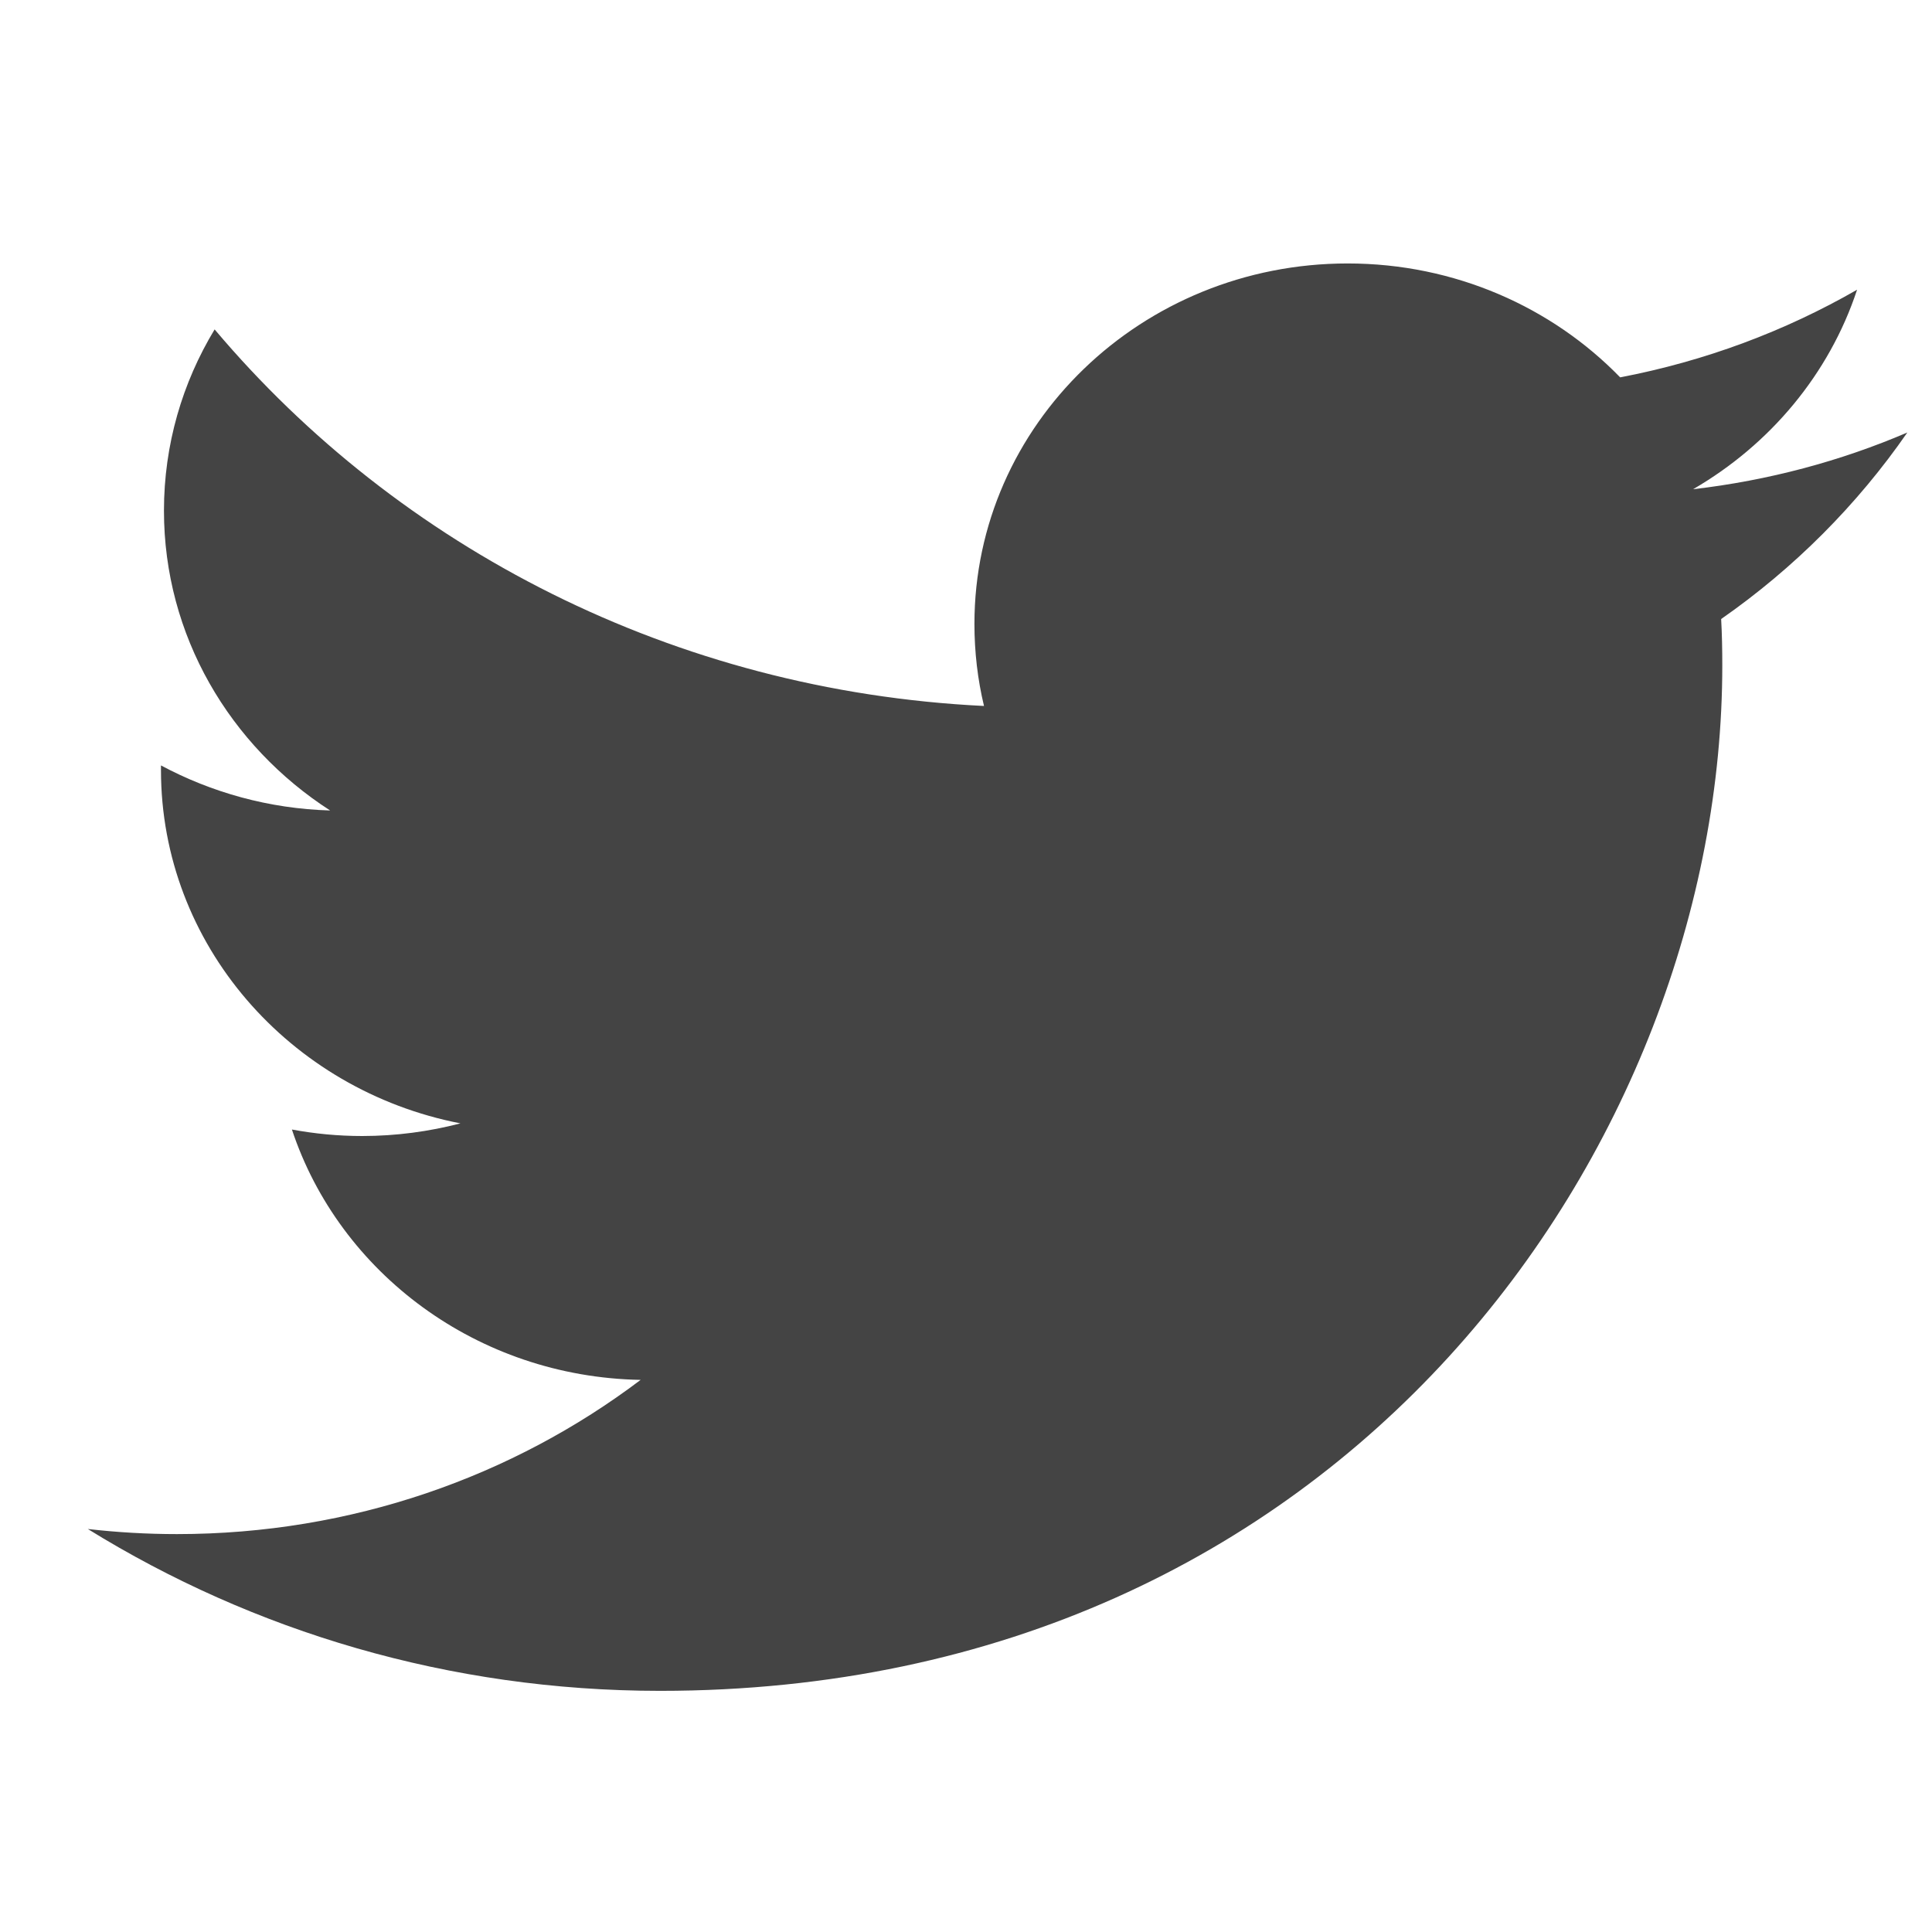
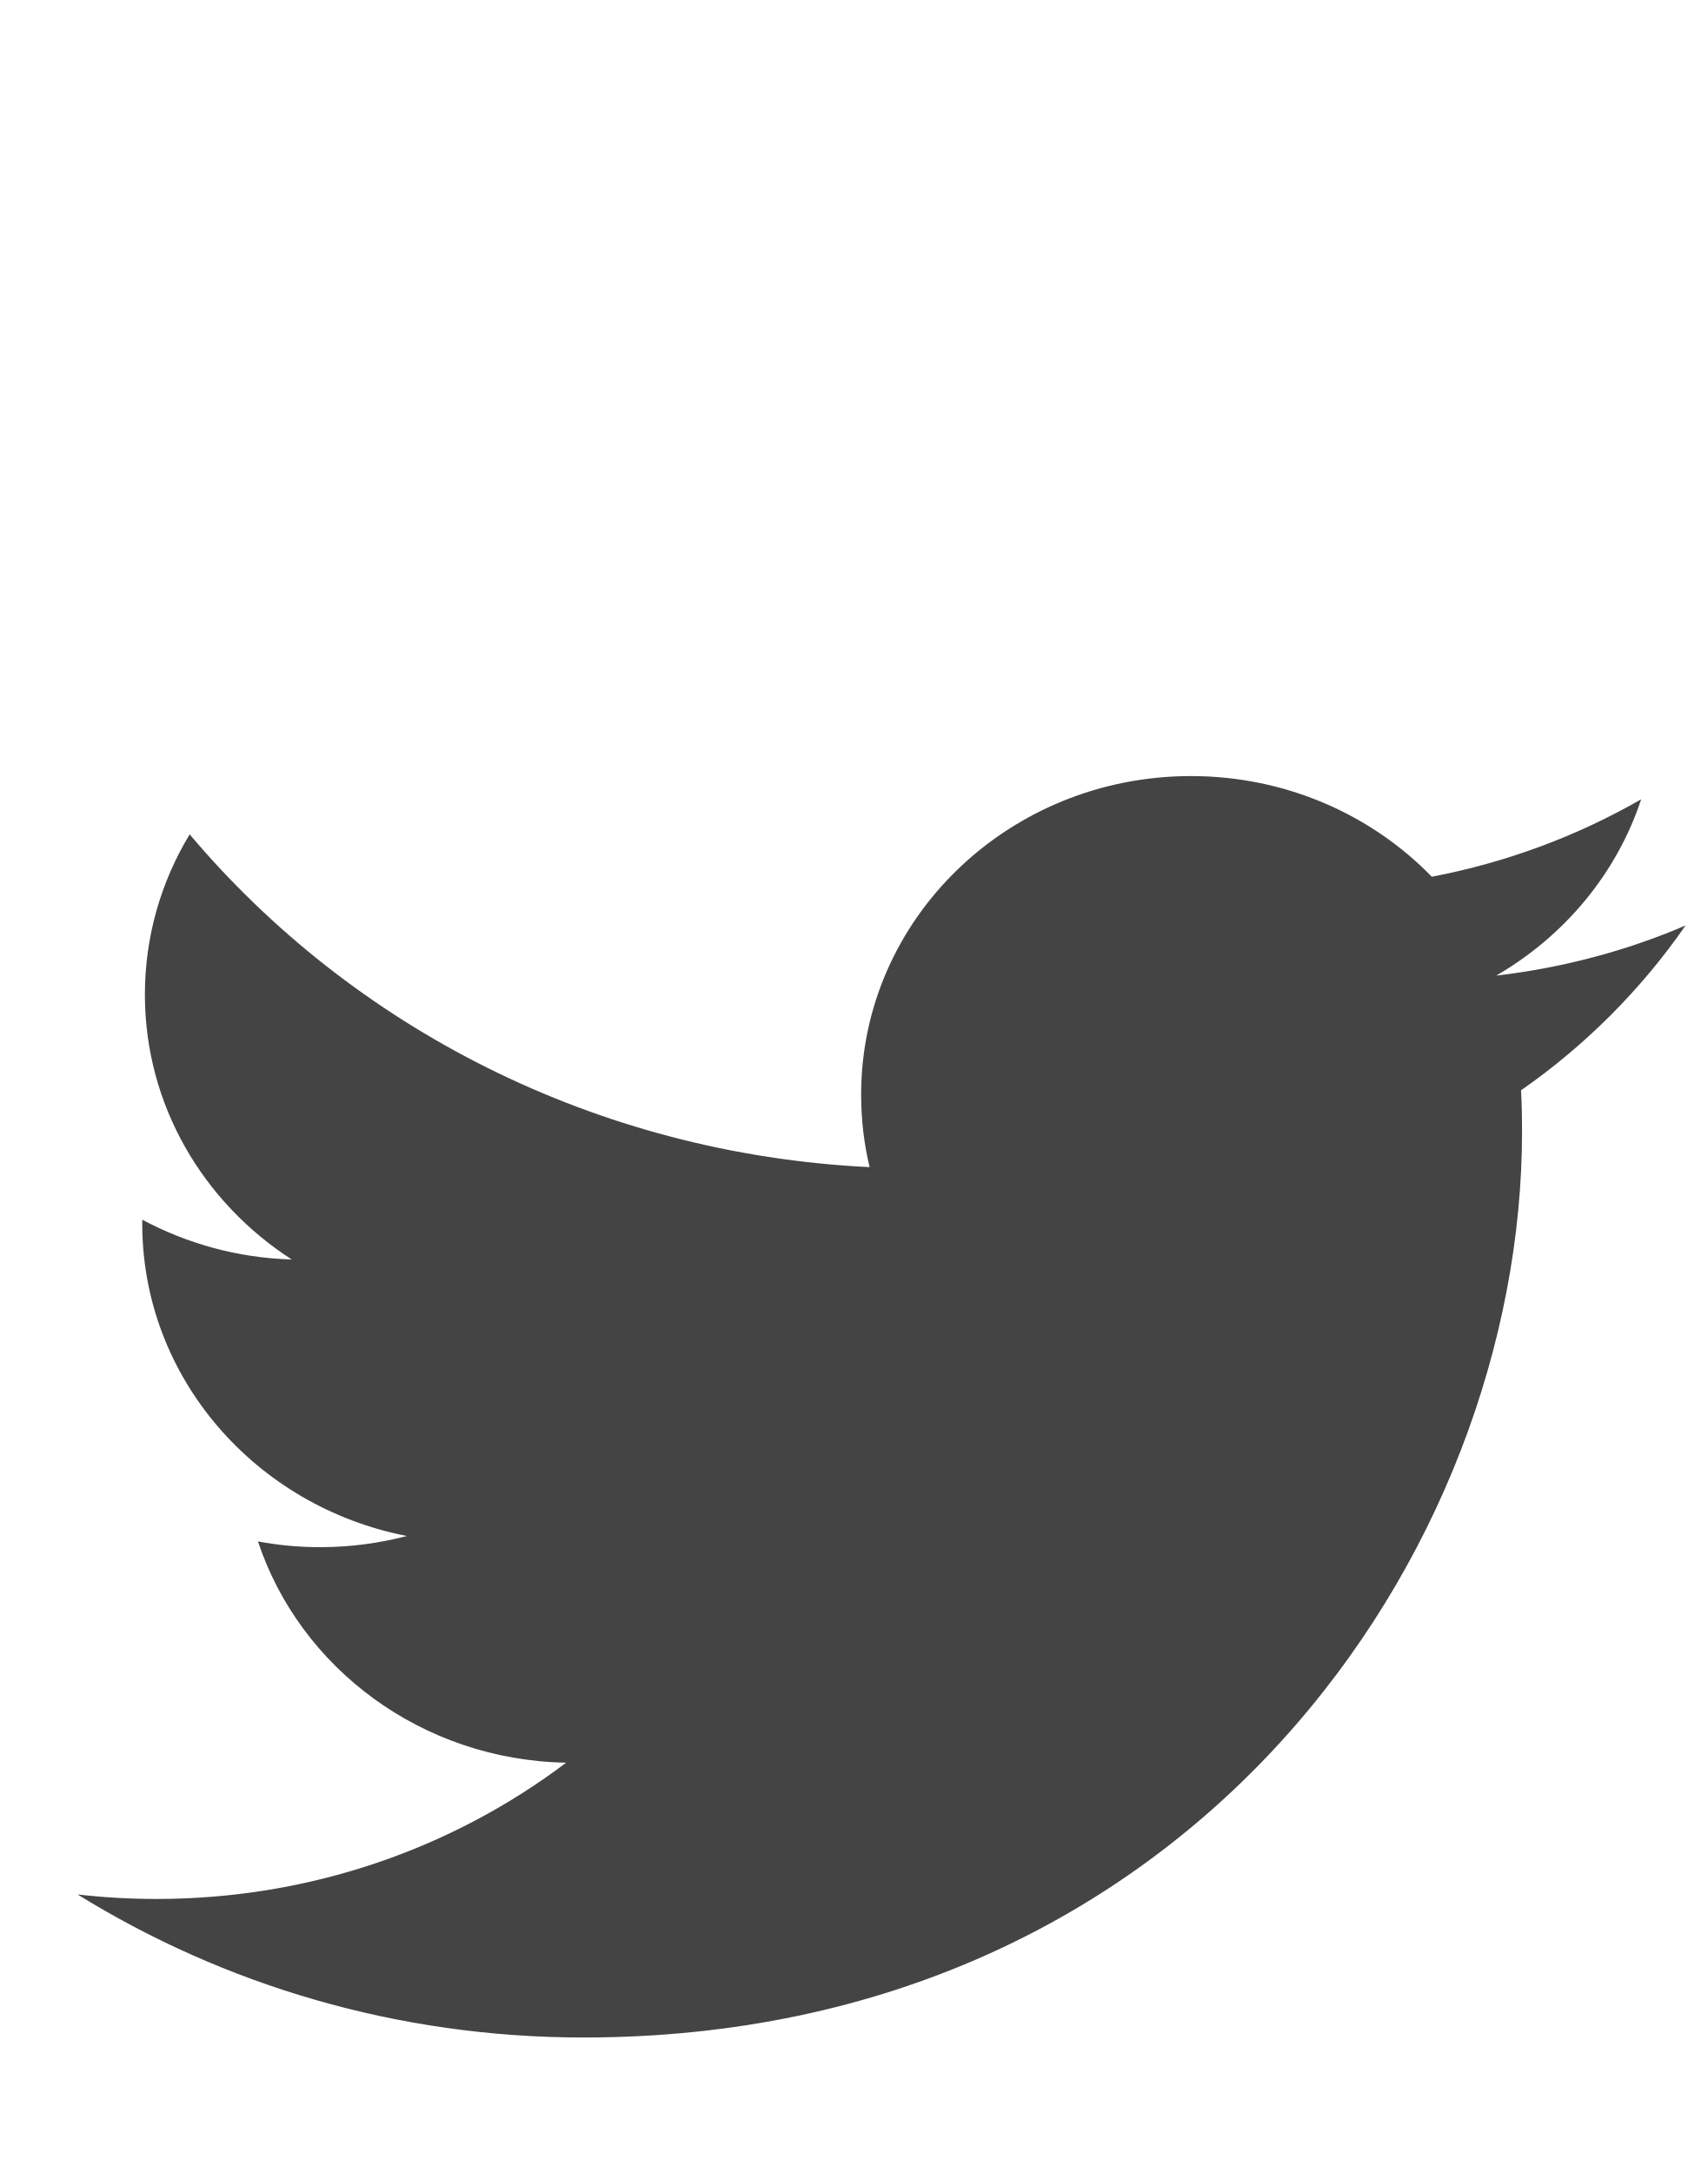
- <svg xmlns="http://www.w3.org/2000/svg" width="22px" height="22px" viewBox="0 0 22 22" version="1.1">
+ <svg xmlns="http://www.w3.org/2000/svg" width="22px" height="28px" viewBox="0 0 22 28" version="1.1">
  <defs />
  <g id="Page-1" stroke="none" stroke-width="1" fill="none" fill-rule="evenodd">
-     <path d="M21.147,3.299 C20.326,3.771 19.417,4.112 18.449,4.297 C17.674,3.499 16.568,3 15.346,3 C12.999,3 11.096,4.837 11.096,7.104 C11.096,7.426 11.133,7.739 11.205,8.039 C7.672,7.867 4.54,6.235 2.444,3.751 C2.077,4.357 1.867,5.063 1.867,5.815 C1.867,7.239 2.618,8.493 3.759,9.229 C3.062,9.209 2.406,9.023 1.833,8.716 L1.833,8.768 C1.833,10.755 3.298,12.414 5.243,12.792 C4.887,12.885 4.51,12.936 4.124,12.936 C3.849,12.936 3.583,12.91 3.324,12.862 C3.865,14.493 5.434,15.679 7.295,15.713 C5.839,16.813 4.006,17.469 2.015,17.469 C1.671,17.469 1.334,17.449 1,17.411 C2.883,18.576 5.116,19.254 7.517,19.254 C15.337,19.254 19.612,13.003 19.612,7.579 C19.612,7.403 19.609,7.224 19.599,7.049 C20.43,6.47 21.15,5.747 21.719,4.925 C20.959,5.251 20.138,5.471 19.279,5.571 C20.156,5.063 20.83,4.259 21.147,3.299" id="Fill-3" fill="#444444" />
+     <path d="M21.147,10.299 C20.326,10.771 19.417,11.112 18.449,11.297 C17.674,10.499 16.568,10 15.346,10 C12.999,10 11.096,11.837 11.096,14.104 C11.096,14.426 11.133,14.739 11.205,15.039 C7.672,14.867 4.54,13.235 2.444,10.751 C2.077,11.357 1.867,12.063 1.867,12.815 C1.867,14.239 2.618,15.493 3.759,16.229 C3.062,16.209 2.406,16.023 1.833,15.716 L1.833,15.768 C1.833,17.755 3.298,19.414 5.243,19.792 C4.887,19.885 4.51,19.936 4.124,19.936 C3.849,19.936 3.583,19.91 3.324,19.862 C3.865,21.493 5.434,22.679 7.295,22.713 C5.839,23.813 4.006,24.469 2.015,24.469 C1.671,24.469 1.334,24.449 1,24.411 C2.883,25.576 5.116,26.254 7.517,26.254 C15.337,26.254 19.612,20.003 19.612,14.579 C19.612,14.403 19.609,14.224 19.599,14.049 C20.43,13.47 21.15,12.747 21.719,11.925 C20.959,12.251 20.138,12.471 19.279,12.571 C20.156,12.063 20.83,11.259 21.147,10.299" id="Fill-3" fill="#444444" />
  </g>
</svg>
